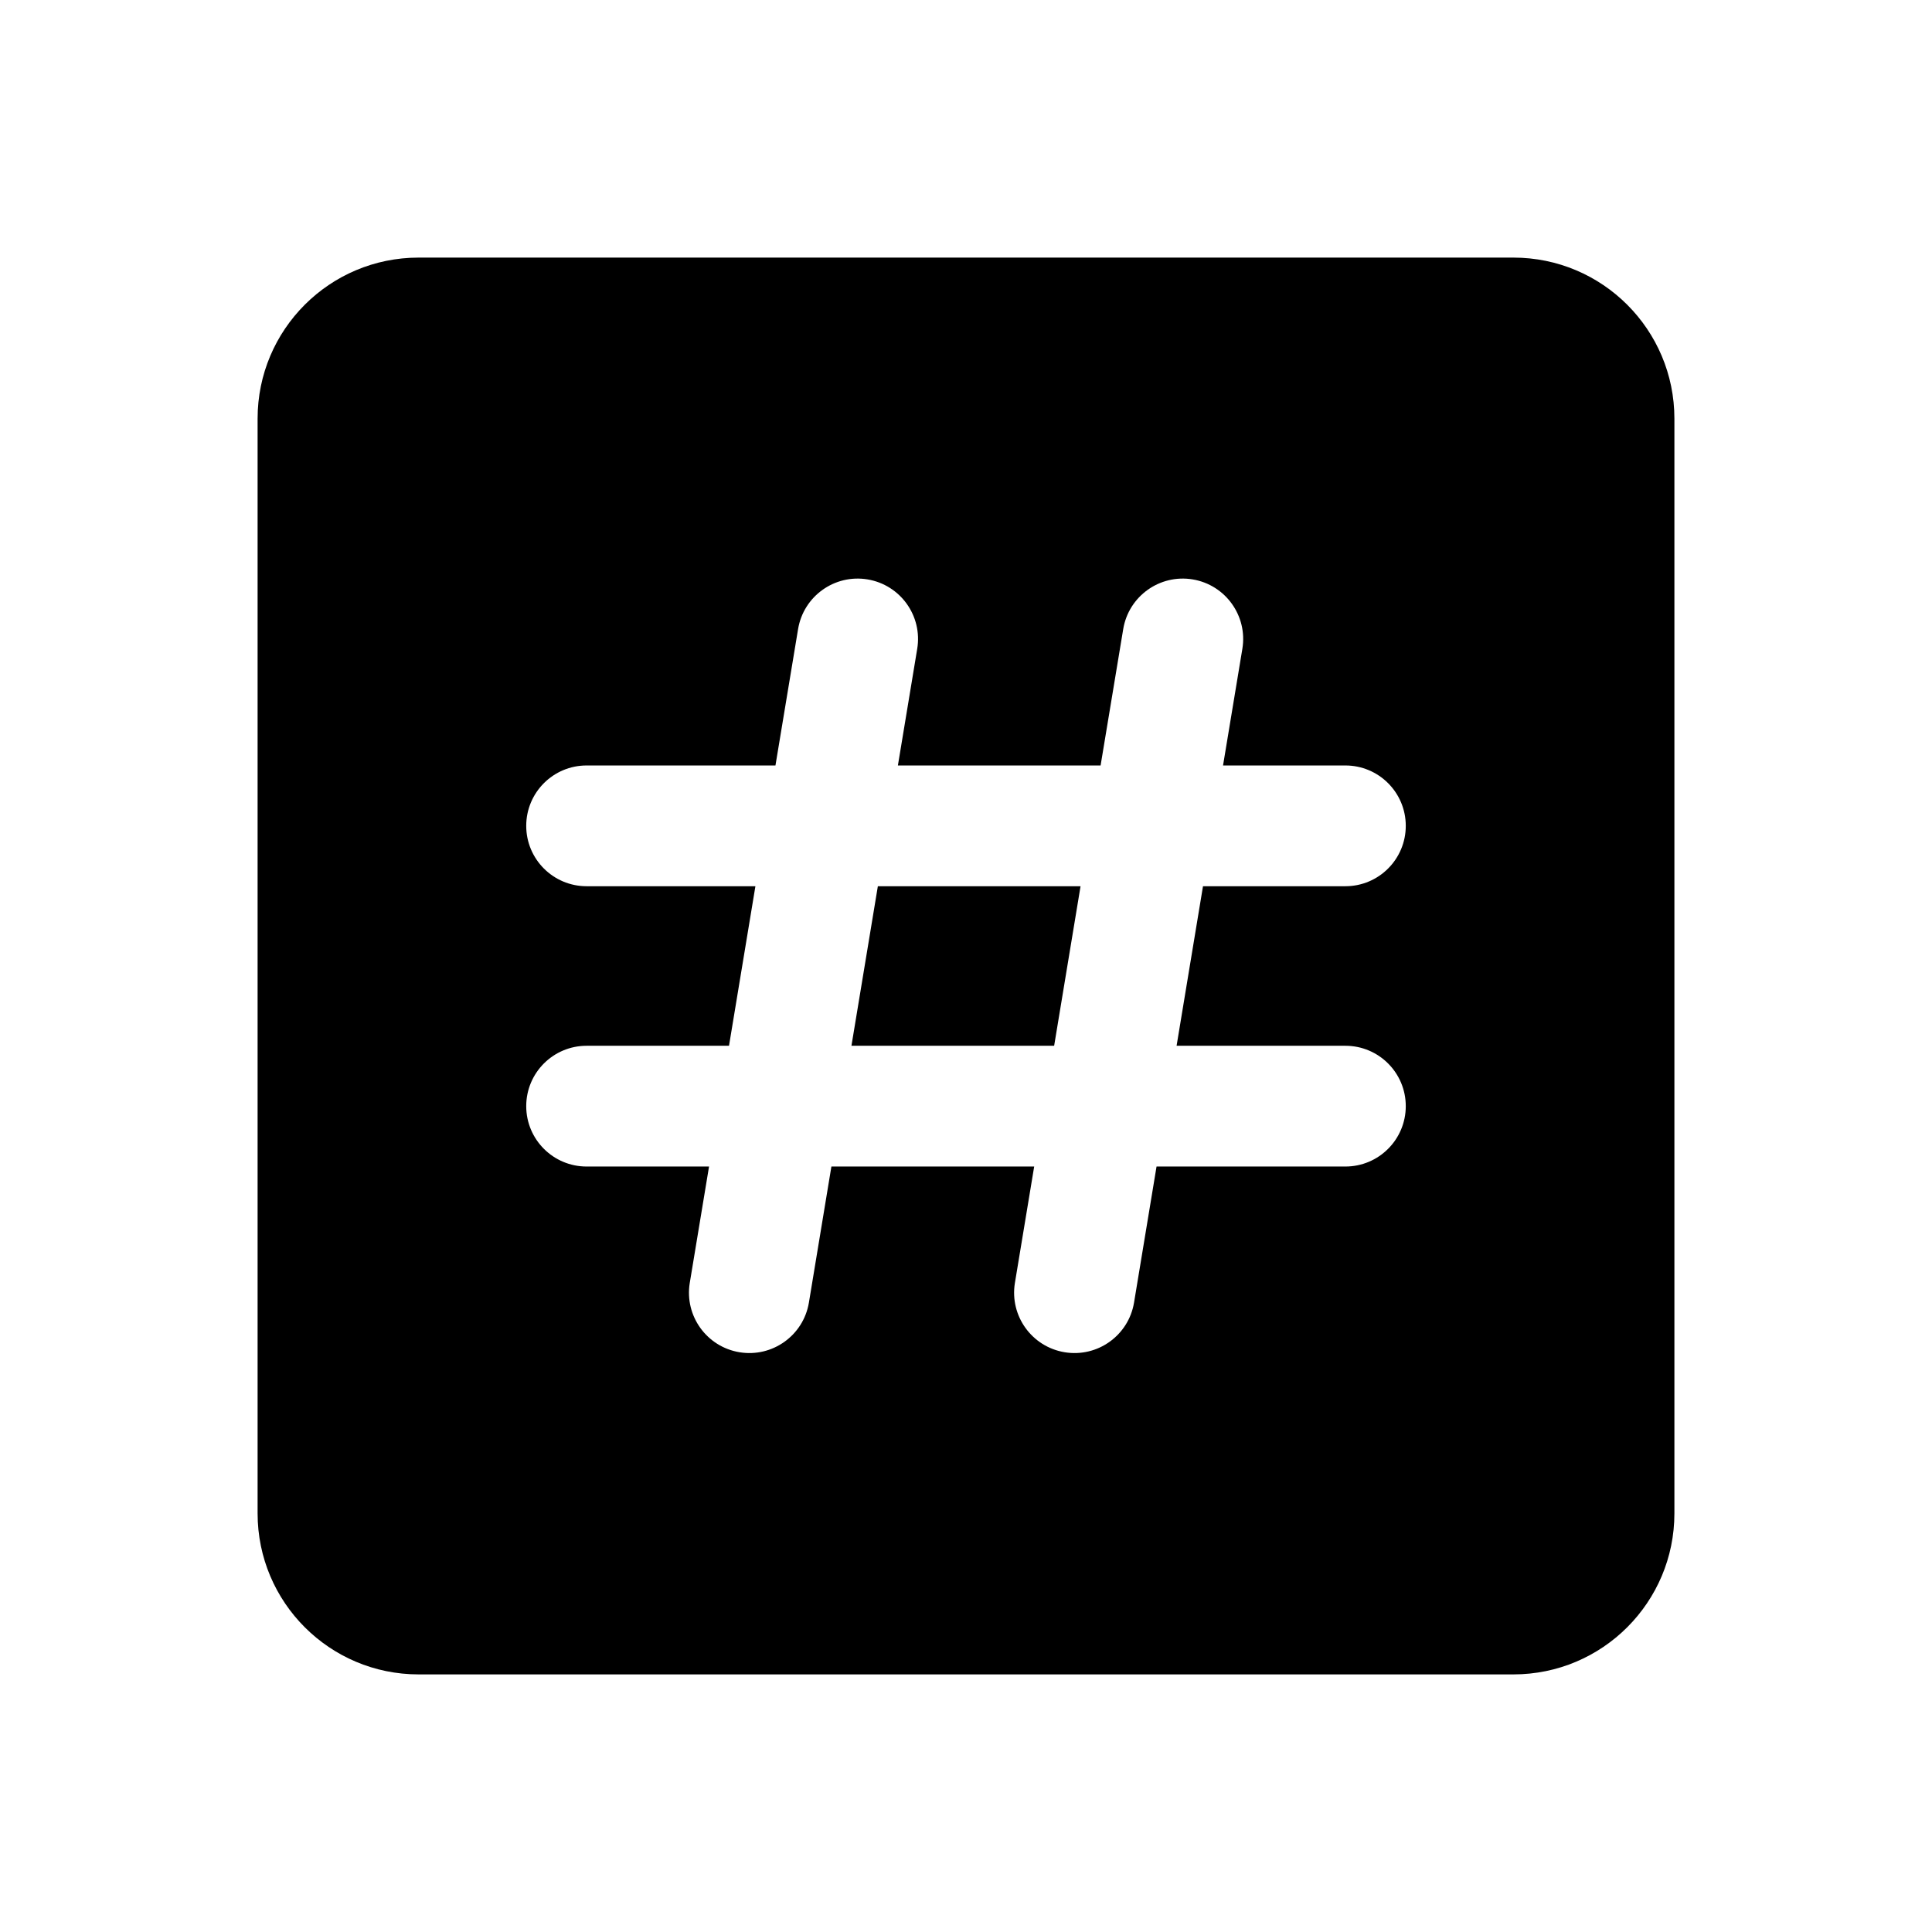
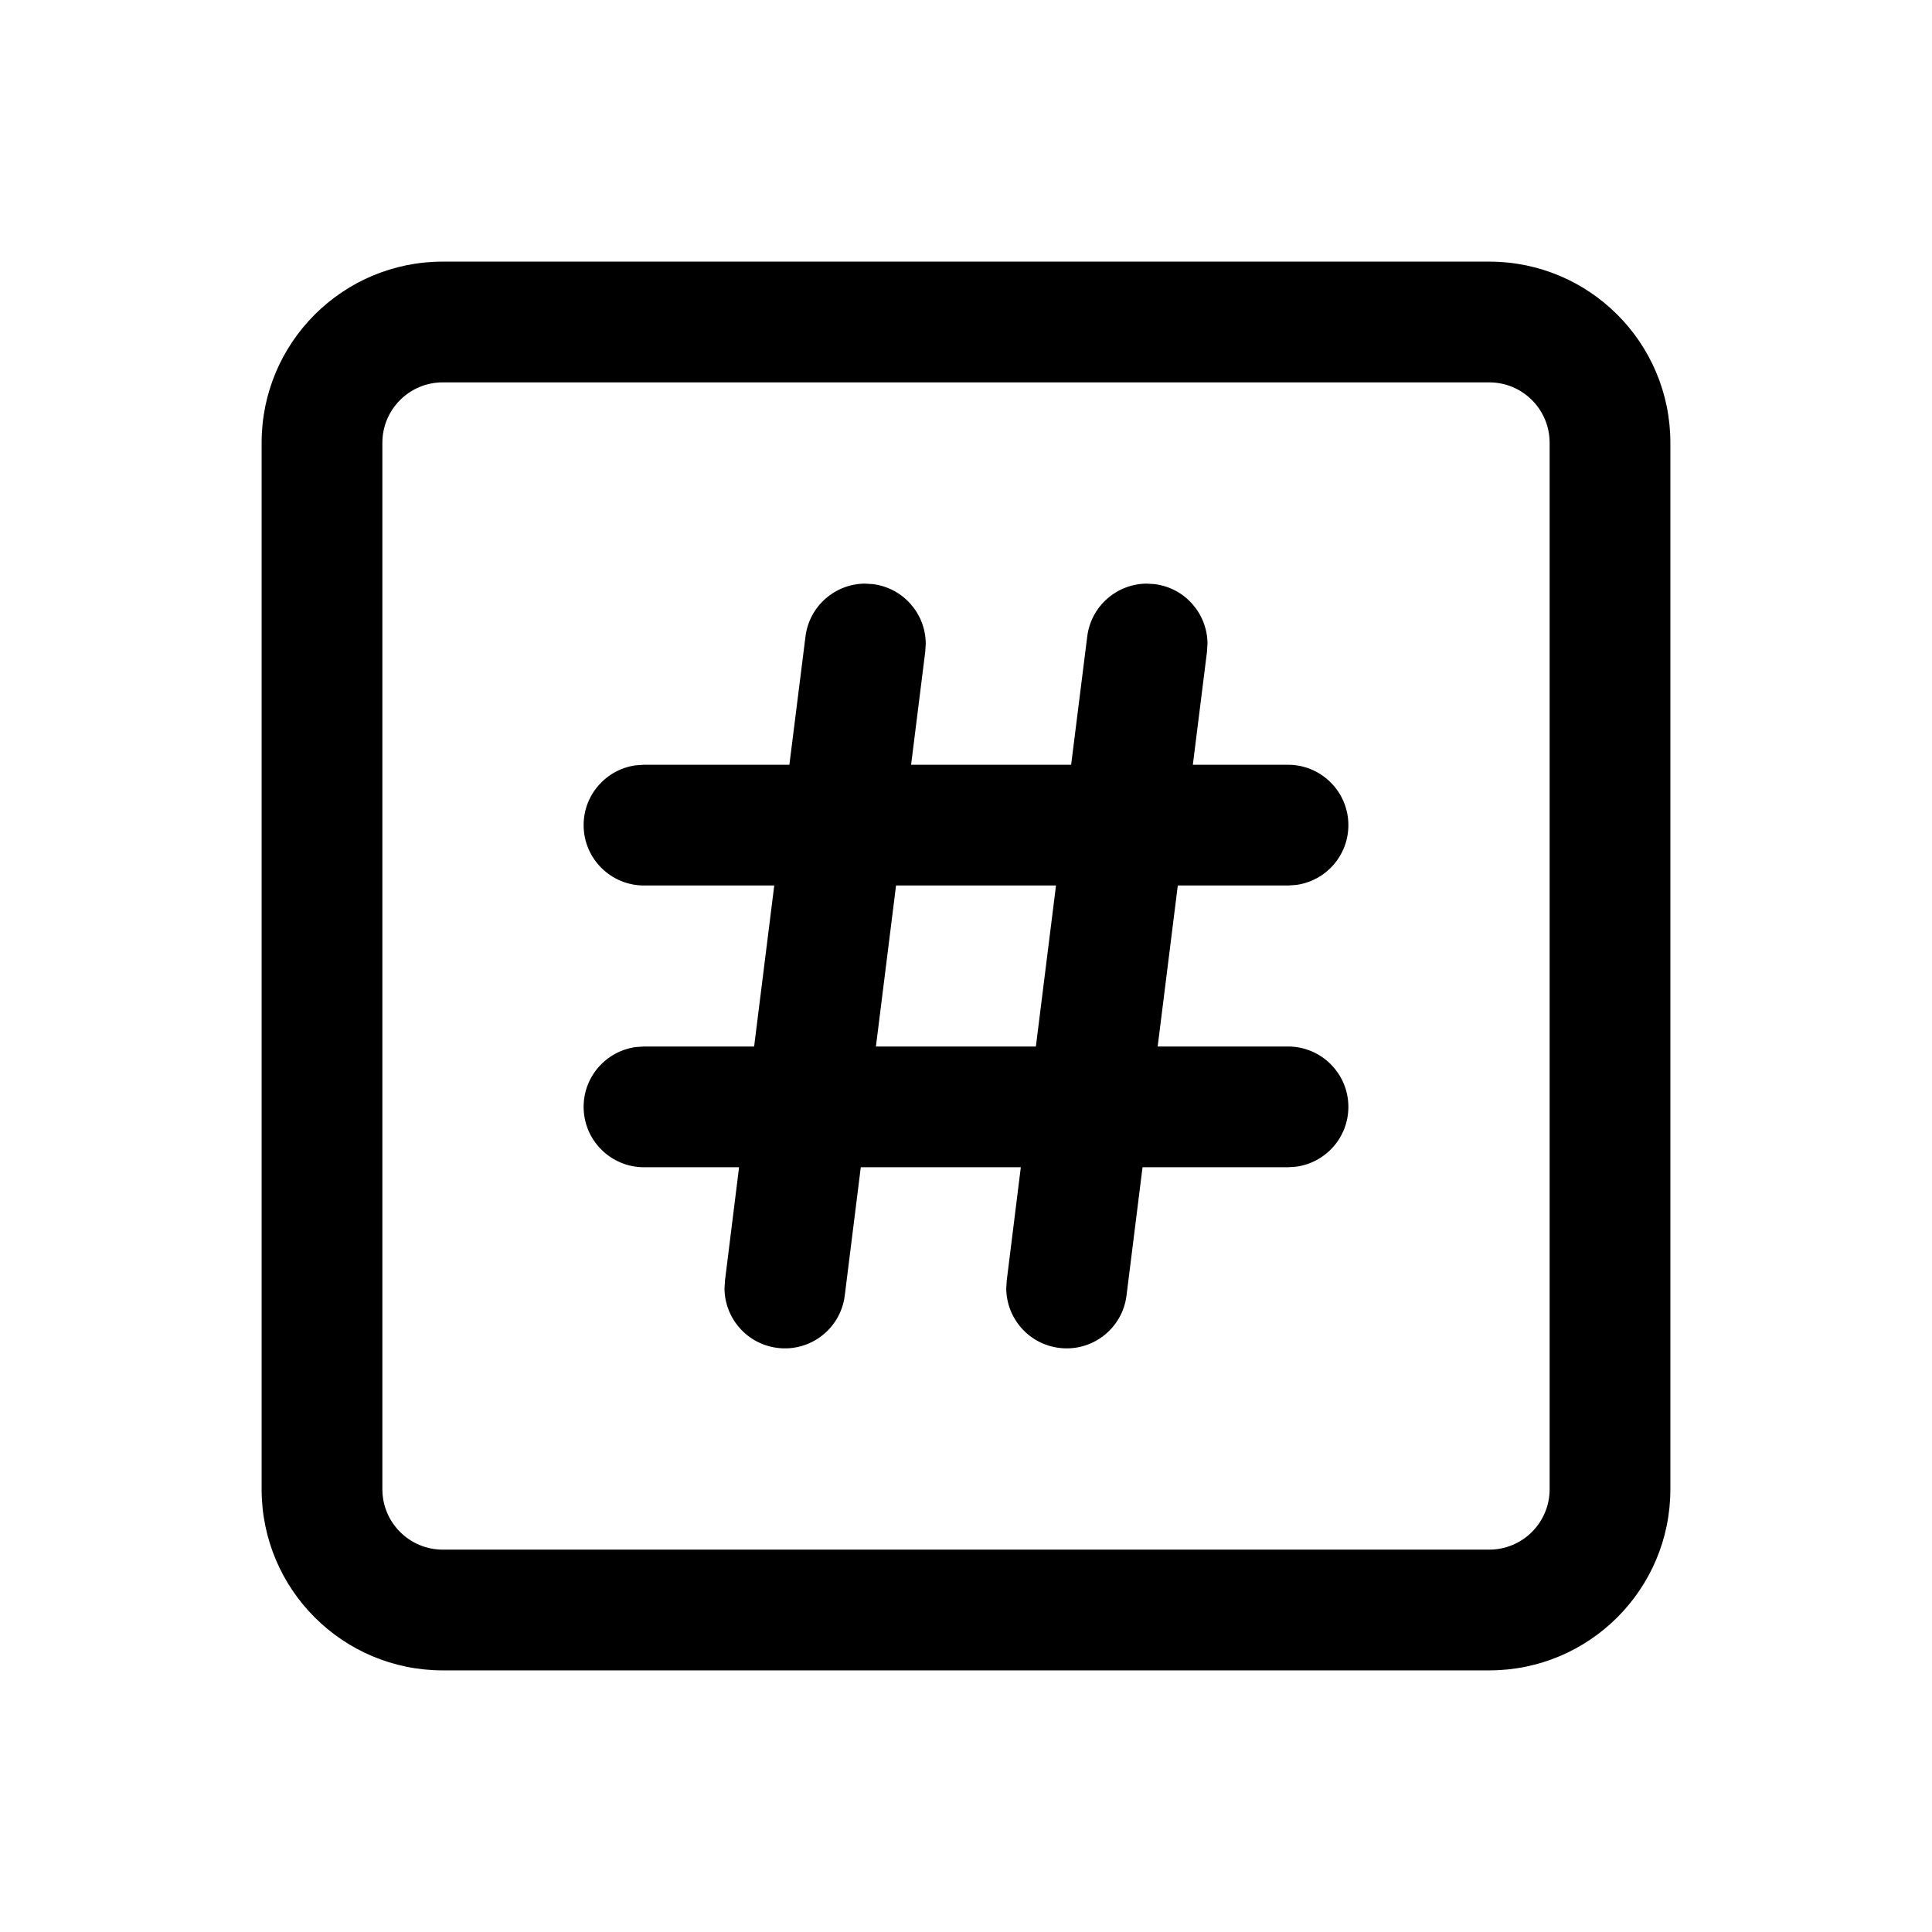
- <svg xmlns="http://www.w3.org/2000/svg" id="icons" viewBox="0 0 24 24">
-   <rect id="canvas" width="24" height="24" style="fill:none" />
-   <polygon points="10.577 12.991 13.095 12.991 13.423 11.009 10.905 11.009 10.577 12.991" />
-   <path d="M18.8,3.2H5.2a2,2,0,0,0-2,2V18.8a2,2,0,0,0,2,2H18.8a2,2,0,0,0,2-2V5.2A2,2,0,0,0,18.8,3.2Zm-2.087,9.791a.75.75,0,0,1,0,1.5H14.367l-.28,1.693a.75.75,0,0,1-1.48-.244l.24-1.449H10.328l-.28,1.693a.75.75,0,0,1-1.48-.244l.24-1.449H7.287a.75.75,0,0,1,0-1.5H9.056l.328-1.982h-2.097a.75.75,0,0,1,0-1.5H9.633l.281-1.694a.75.75,0,0,1,1.48.245l-.24,1.449h2.518l.281-1.694a.75.75,0,0,1,1.48.245l-.24,1.449h1.52a.75.75,0,0,1,0,1.5H14.944l-.328,1.982Z" />
+ <svg xmlns="http://www.w3.org/2000/svg" width="24px" height="24px" viewBox="0 0 24 24" version="1.1">
+   <g id="Analytics-/-02-M-/-05-Variable-type-/-05-04-var-type-number-m" stroke="none" stroke-width="1" fill-rule="evenodd">
+     <rect id="canvas" x="-4.9999926e-08" y="-5.00000397e-08" width="24" height="24" style="fill:none" />
+     <path d="M18.5,3.25 C19.743,3.25 20.75,4.257 20.75,5.5 L20.75,5.5 L20.75,18.5 C20.75,19.743 19.743,20.75 18.5,20.75 L18.5,20.75 L5.5,20.75 C4.257,20.75 3.25,19.743 3.25,18.5 L3.25,18.5 L3.25,5.5 C3.25,4.257 4.257,3.25 5.5,3.25 L5.5,3.25 Z M18.5,4.75 L5.5,4.75 C5.086,4.75 4.75,5.086 4.75,5.5 L4.75,5.5 L4.75,18.5 C4.75,18.914 5.086,19.25 5.5,19.25 L5.5,19.25 L18.5,19.25 C18.914,19.25 19.25,18.914 19.25,18.5 L19.25,18.5 L19.25,5.5 C19.25,5.086 18.914,4.75 18.5,4.75 L18.5,4.75 Z M14.241,7.25 L14.343,7.256 C14.72,7.303 14.996,7.622 15,7.991 L14.994,8.093 L14.818,9.5 L16,9.5 C16.414,9.5 16.75,9.836 16.75,10.25 C16.75,10.63 16.468,10.943 16.102,10.993 L16,11 L14.631,11 L14.381,13 L16,13 C16.414,13 16.75,13.336 16.75,13.75 C16.75,14.13 16.468,14.443 16.102,14.493 L16,14.5 L14.193,14.5 L13.994,16.093 C13.943,16.504 13.568,16.796 13.157,16.744 C12.78,16.697 12.504,16.378 12.5,16.009 L12.506,15.907 L12.681,14.5 L10.693,14.5 L10.494,16.093 C10.443,16.504 10.068,16.796 9.657,16.744 C9.28,16.697 9.004,16.378 9,16.009 L9.006,15.907 L9.181,14.5 L8,14.5 C7.586,14.5 7.25,14.164 7.25,13.75 C7.25,13.37 7.532,13.057 7.898,13.007 L8,13 L9.368,13 L9.618,11 L8,11 C7.586,11 7.25,10.664 7.25,10.25 C7.25,9.87 7.532,9.557 7.898,9.507 L8,9.5 L9.806,9.5 L10.006,7.907 C10.053,7.53 10.372,7.254 10.741,7.25 L10.843,7.256 C11.22,7.303 11.496,7.622 11.5,7.991 L11.494,8.093 L11.318,9.5 L13.306,9.5 L13.506,7.907 C13.553,7.53 13.872,7.254 14.241,7.25 Z M13.118,11 L11.131,11 L10.881,13 L12.868,13 L13.118,11 Z" id="⌐-Icon-color" />
+   </g>
</svg>
